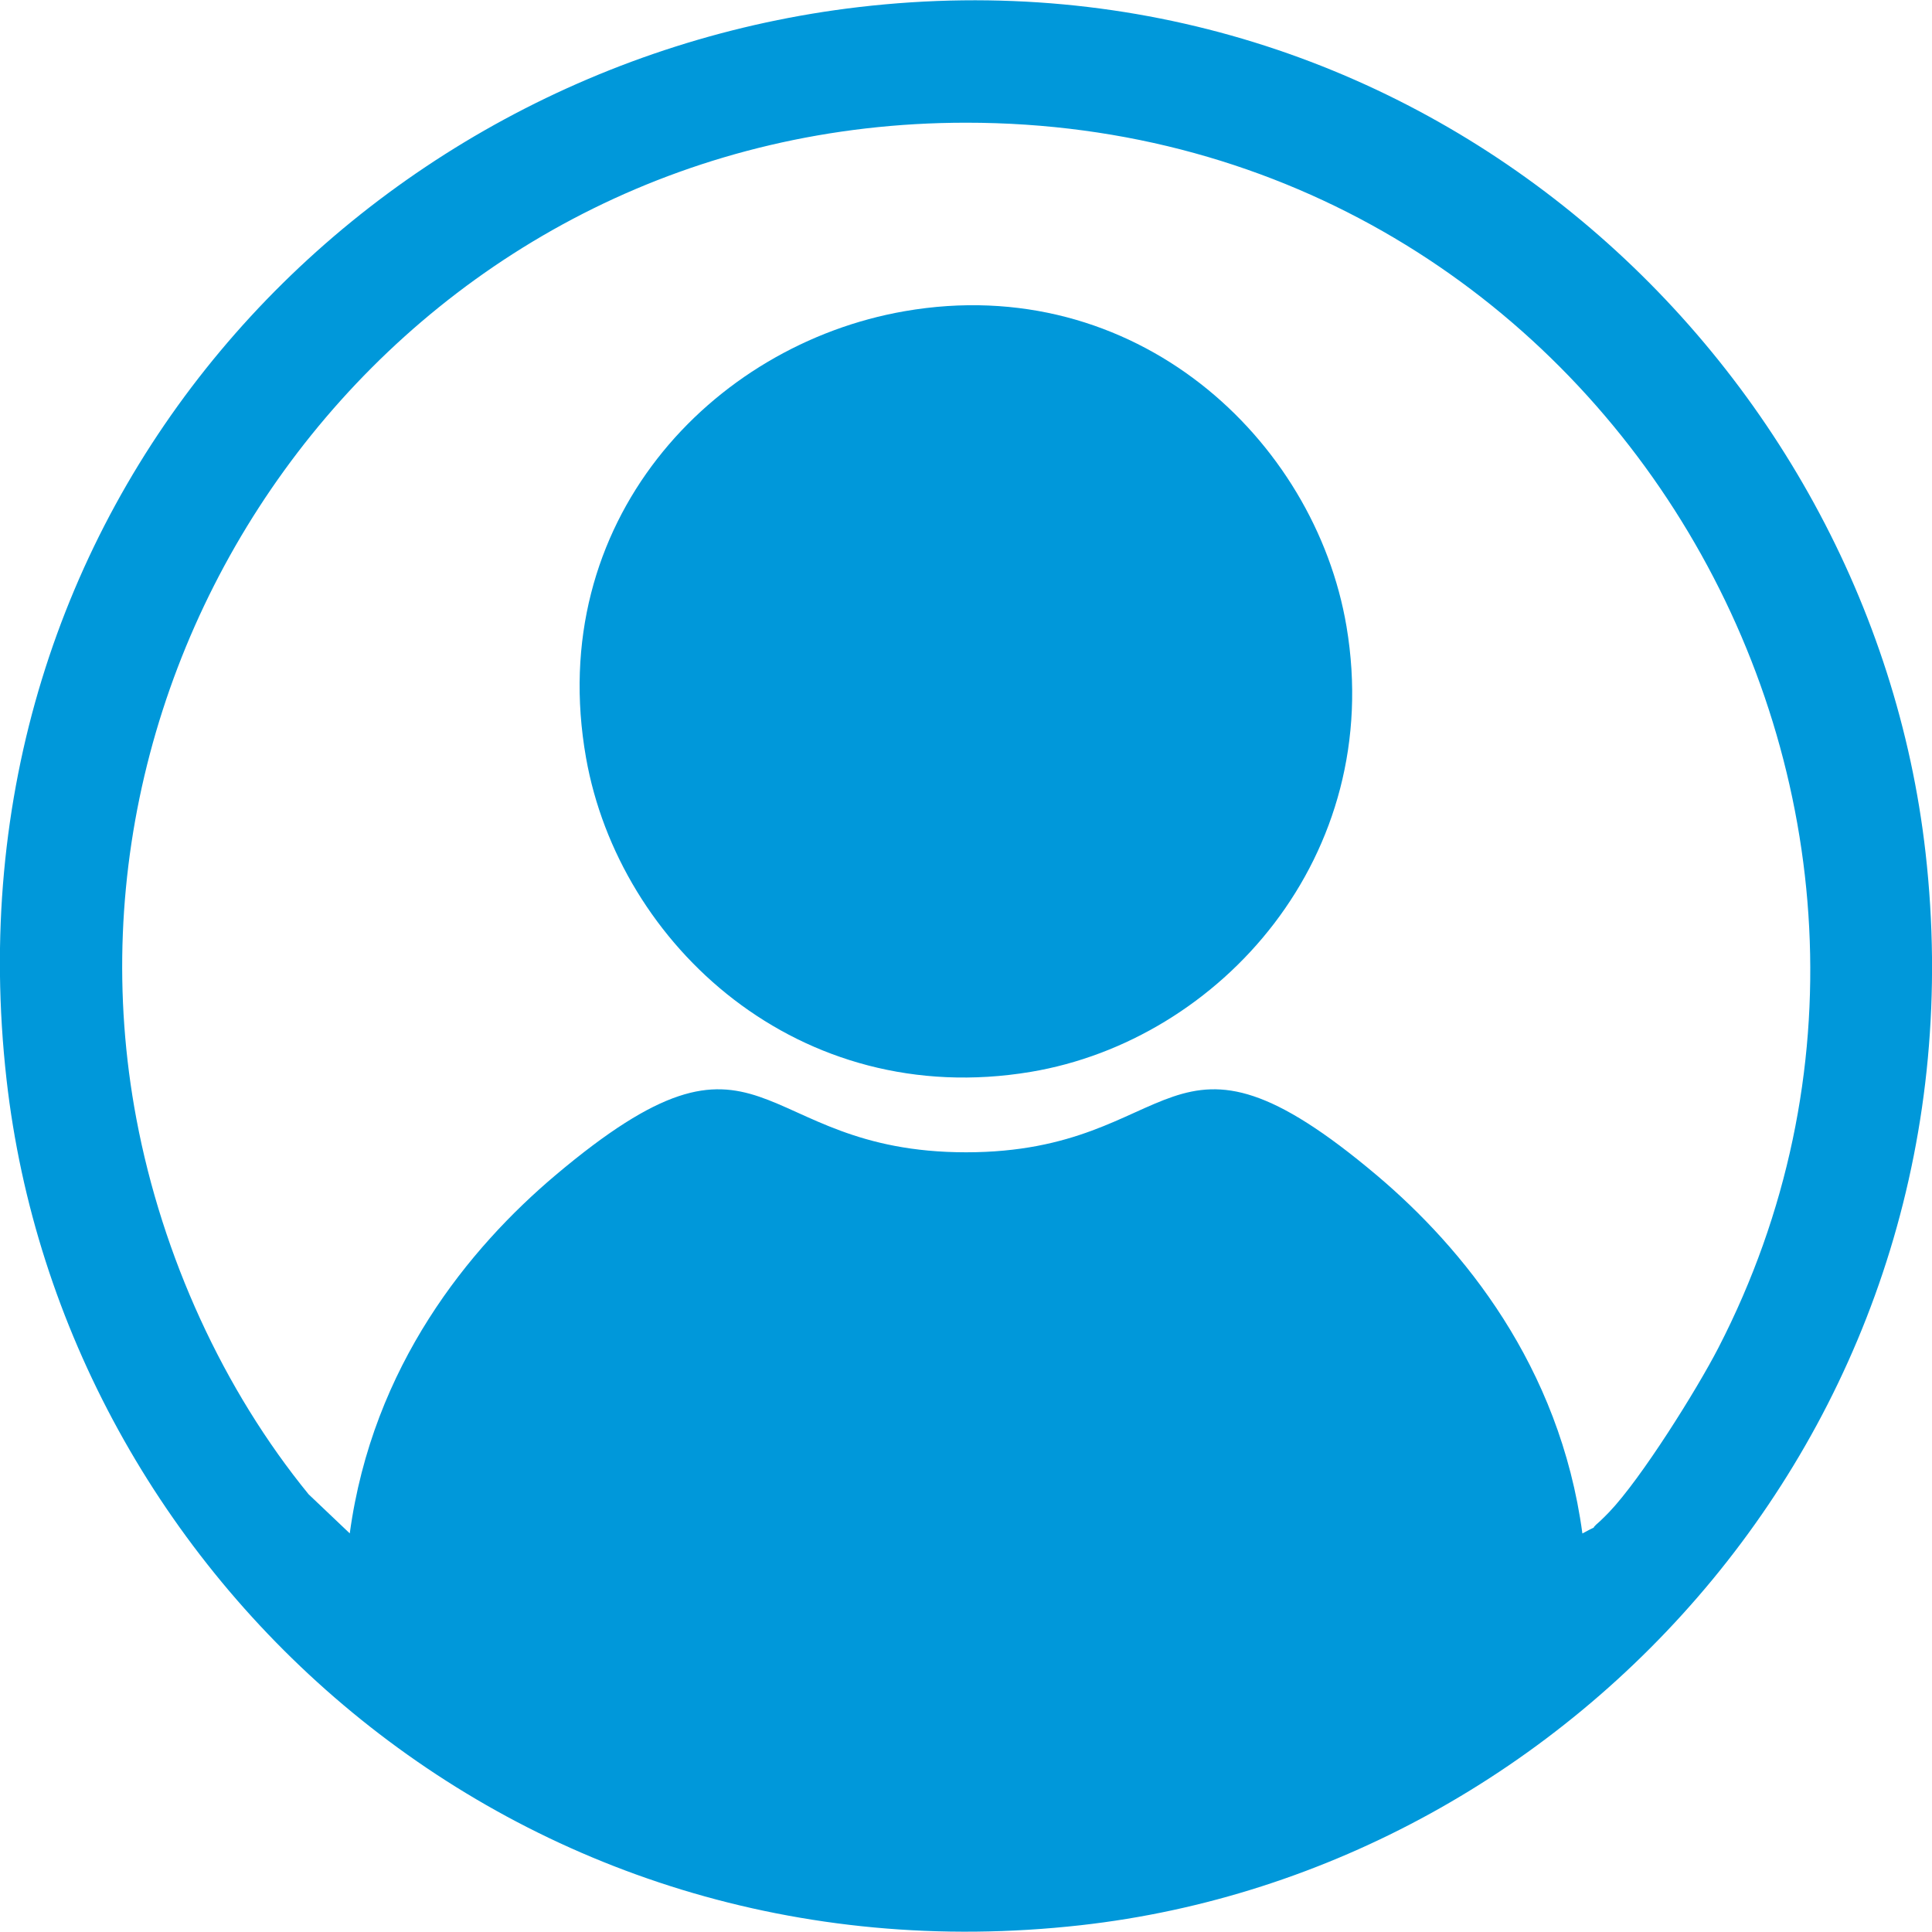
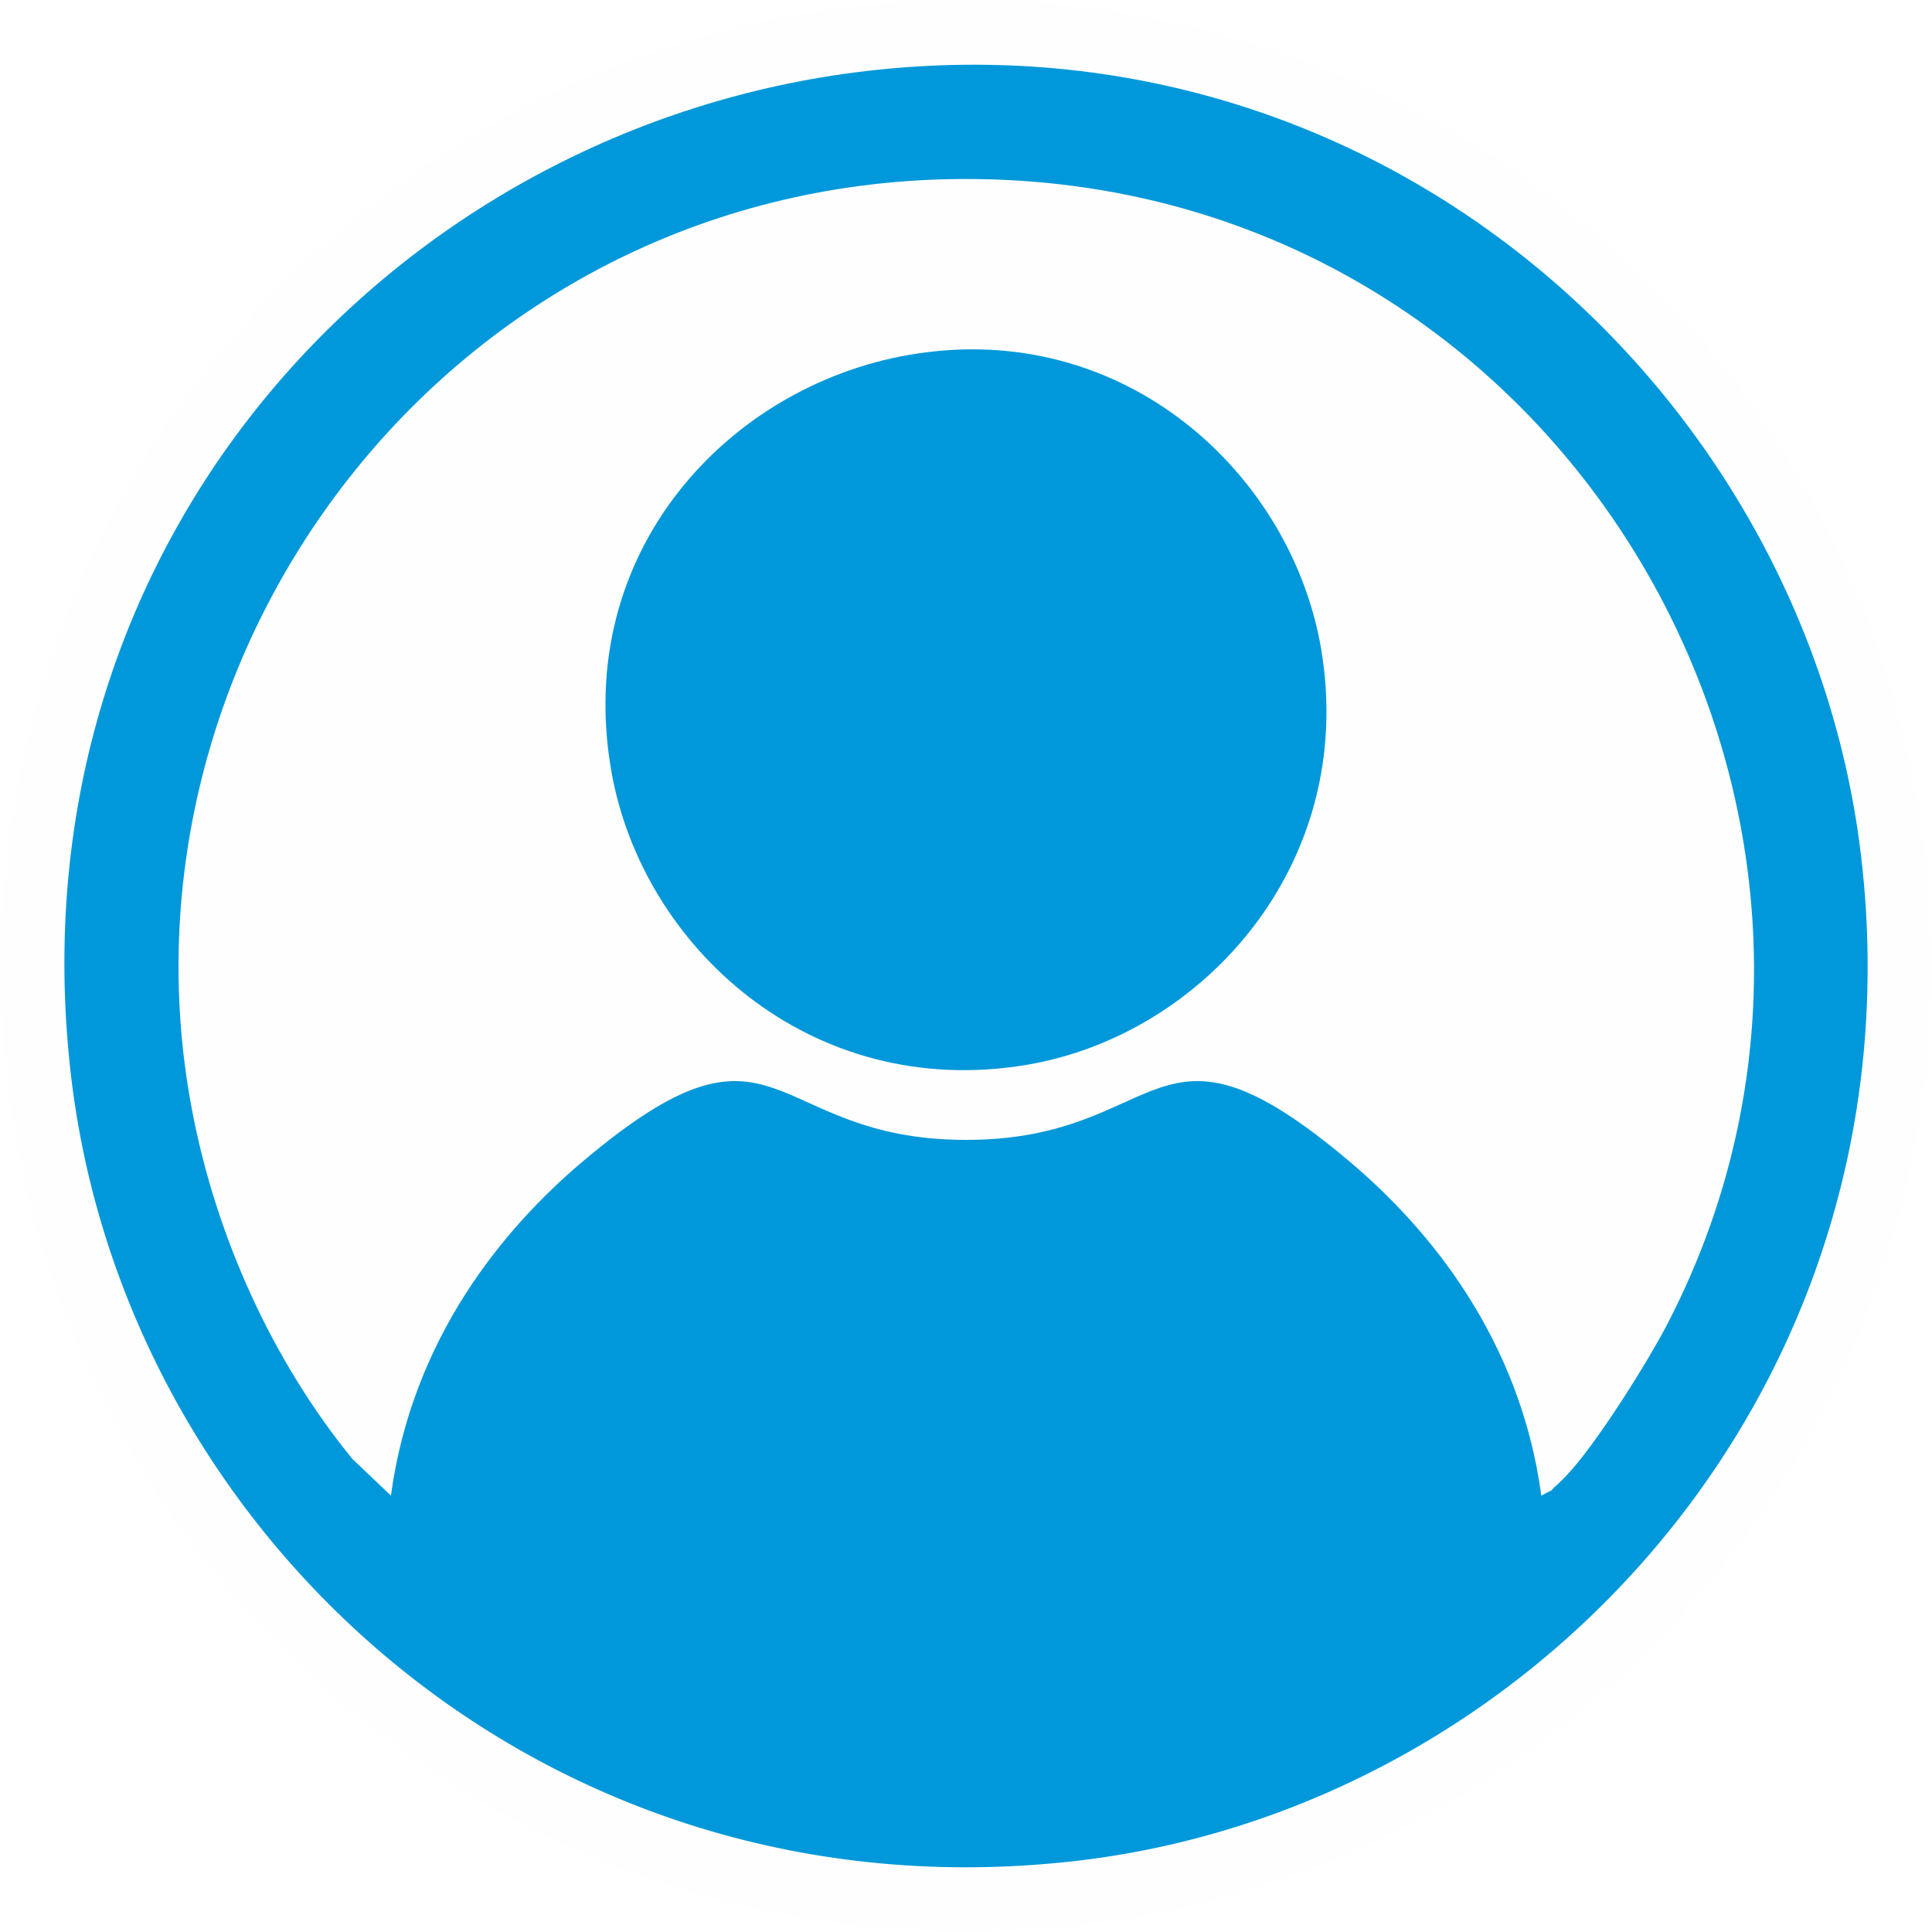
<svg xmlns="http://www.w3.org/2000/svg" xml:space="preserve" width="2.54mm" height="2.54mm" version="1.1" style="shape-rendering:geometricPrecision; text-rendering:geometricPrecision; image-rendering:optimizeQuality; fill-rule:evenodd; clip-rule:evenodd" viewBox="0 0 253.98 253.98">
  <defs>
    <style type="text/css">
   
-     .fil0 {fill:#0098DA}
+     .fil0 {fill:#FEFEFE}
+     .fil1 {fill:#0098DA}
   
  </style>
  </defs>
  <g id="Layer_x0020_1">
-     <g id="_2749304085632">
-       <path class="fil0" d="M208.02 201.59c-2.97,-22.06 -15.75,-37.56 -27.01,-47.07 -27.92,-23.56 -25.56,-3.04 -54.01,-3.04 -28.45,0 -26.09,-20.52 -54.01,3.04 -11.28,9.53 -24.01,24.99 -27.01,47.06l-5.41 -5.14c-11.19,-13.71 -19.23,-31.25 -22.64,-49.35 -12.28,-65.27 37.36,-130.96 109.07,-130.96 84.52,0 135.66,89.79 98.89,161.07 -2.81,5.45 -10.13,17.17 -14.36,21.59 -0.23,0.24 -0.93,0.95 -1.19,1.18 -1.92,1.65 0.53,0.07 -2.32,1.62zm-95.11 -200.66c-66.03,7.73 -120.53,65.91 -112.05,140.99 7.38,65.29 66.76,119.51 141.2,111.17 65.09,-7.29 119.46,-66.96 111.07,-141.01 -7.33,-64.72 -66.54,-119.77 -140.22,-111.15z" />
-       <path class="fil0" d="M118.92 40.91c-25.41,4.42 -47.35,27.73 -41.88,58.71 4.35,24.63 28.02,46.37 58.45,41.29 24.93,-4.17 46.61,-28.36 41.52,-58.56 -4.17,-24.66 -27.78,-46.71 -58.09,-41.44z" />
+     <ellipse class="fil0" cx="126.99" cy="126.99" rx="127" ry="126.99" />
+     <g id="_2931073145424">
+       <path class="fil1" d="M202.62 196.62c-2.77,-20.59 -14.7,-35.06 -25.21,-43.93 -26.06,-21.99 -23.85,-2.84 -50.41,-2.84 -26.55,0 -24.35,-19.15 -50.4,2.84 -10.53,8.89 -22.41,23.32 -25.21,43.92l-5.05 -4.8c-10.45,-12.79 -17.95,-29.16 -21.13,-46.06 -11.46,-60.91 34.87,-122.22 101.79,-122.22 78.89,0 126.62,83.8 92.3,150.32 -2.62,5.09 -9.46,16.03 -13.4,20.15 -0.22,0.23 -0.87,0.89 -1.11,1.11 -1.8,1.54 0.49,0.06 -2.17,1.51zm-88.77 -187.28c-61.62,7.22 -112.49,61.52 -104.57,131.59 6.88,60.93 62.3,111.54 131.78,103.75 60.75,-6.8 111.49,-62.49 103.66,-131.6 -6.84,-60.4 -62.1,-111.78 -130.87,-103.74z" />
+       <path class="fil1" d="M119.46 46.66c-23.71,4.12 -44.19,25.88 -39.08,54.79 4.06,22.99 26.15,43.28 54.55,38.54 23.27,-3.9 43.5,-26.47 38.75,-54.66 -3.89,-23.01 -25.93,-43.59 -54.22,-38.67z" />
    </g>
  </g>
</svg>
